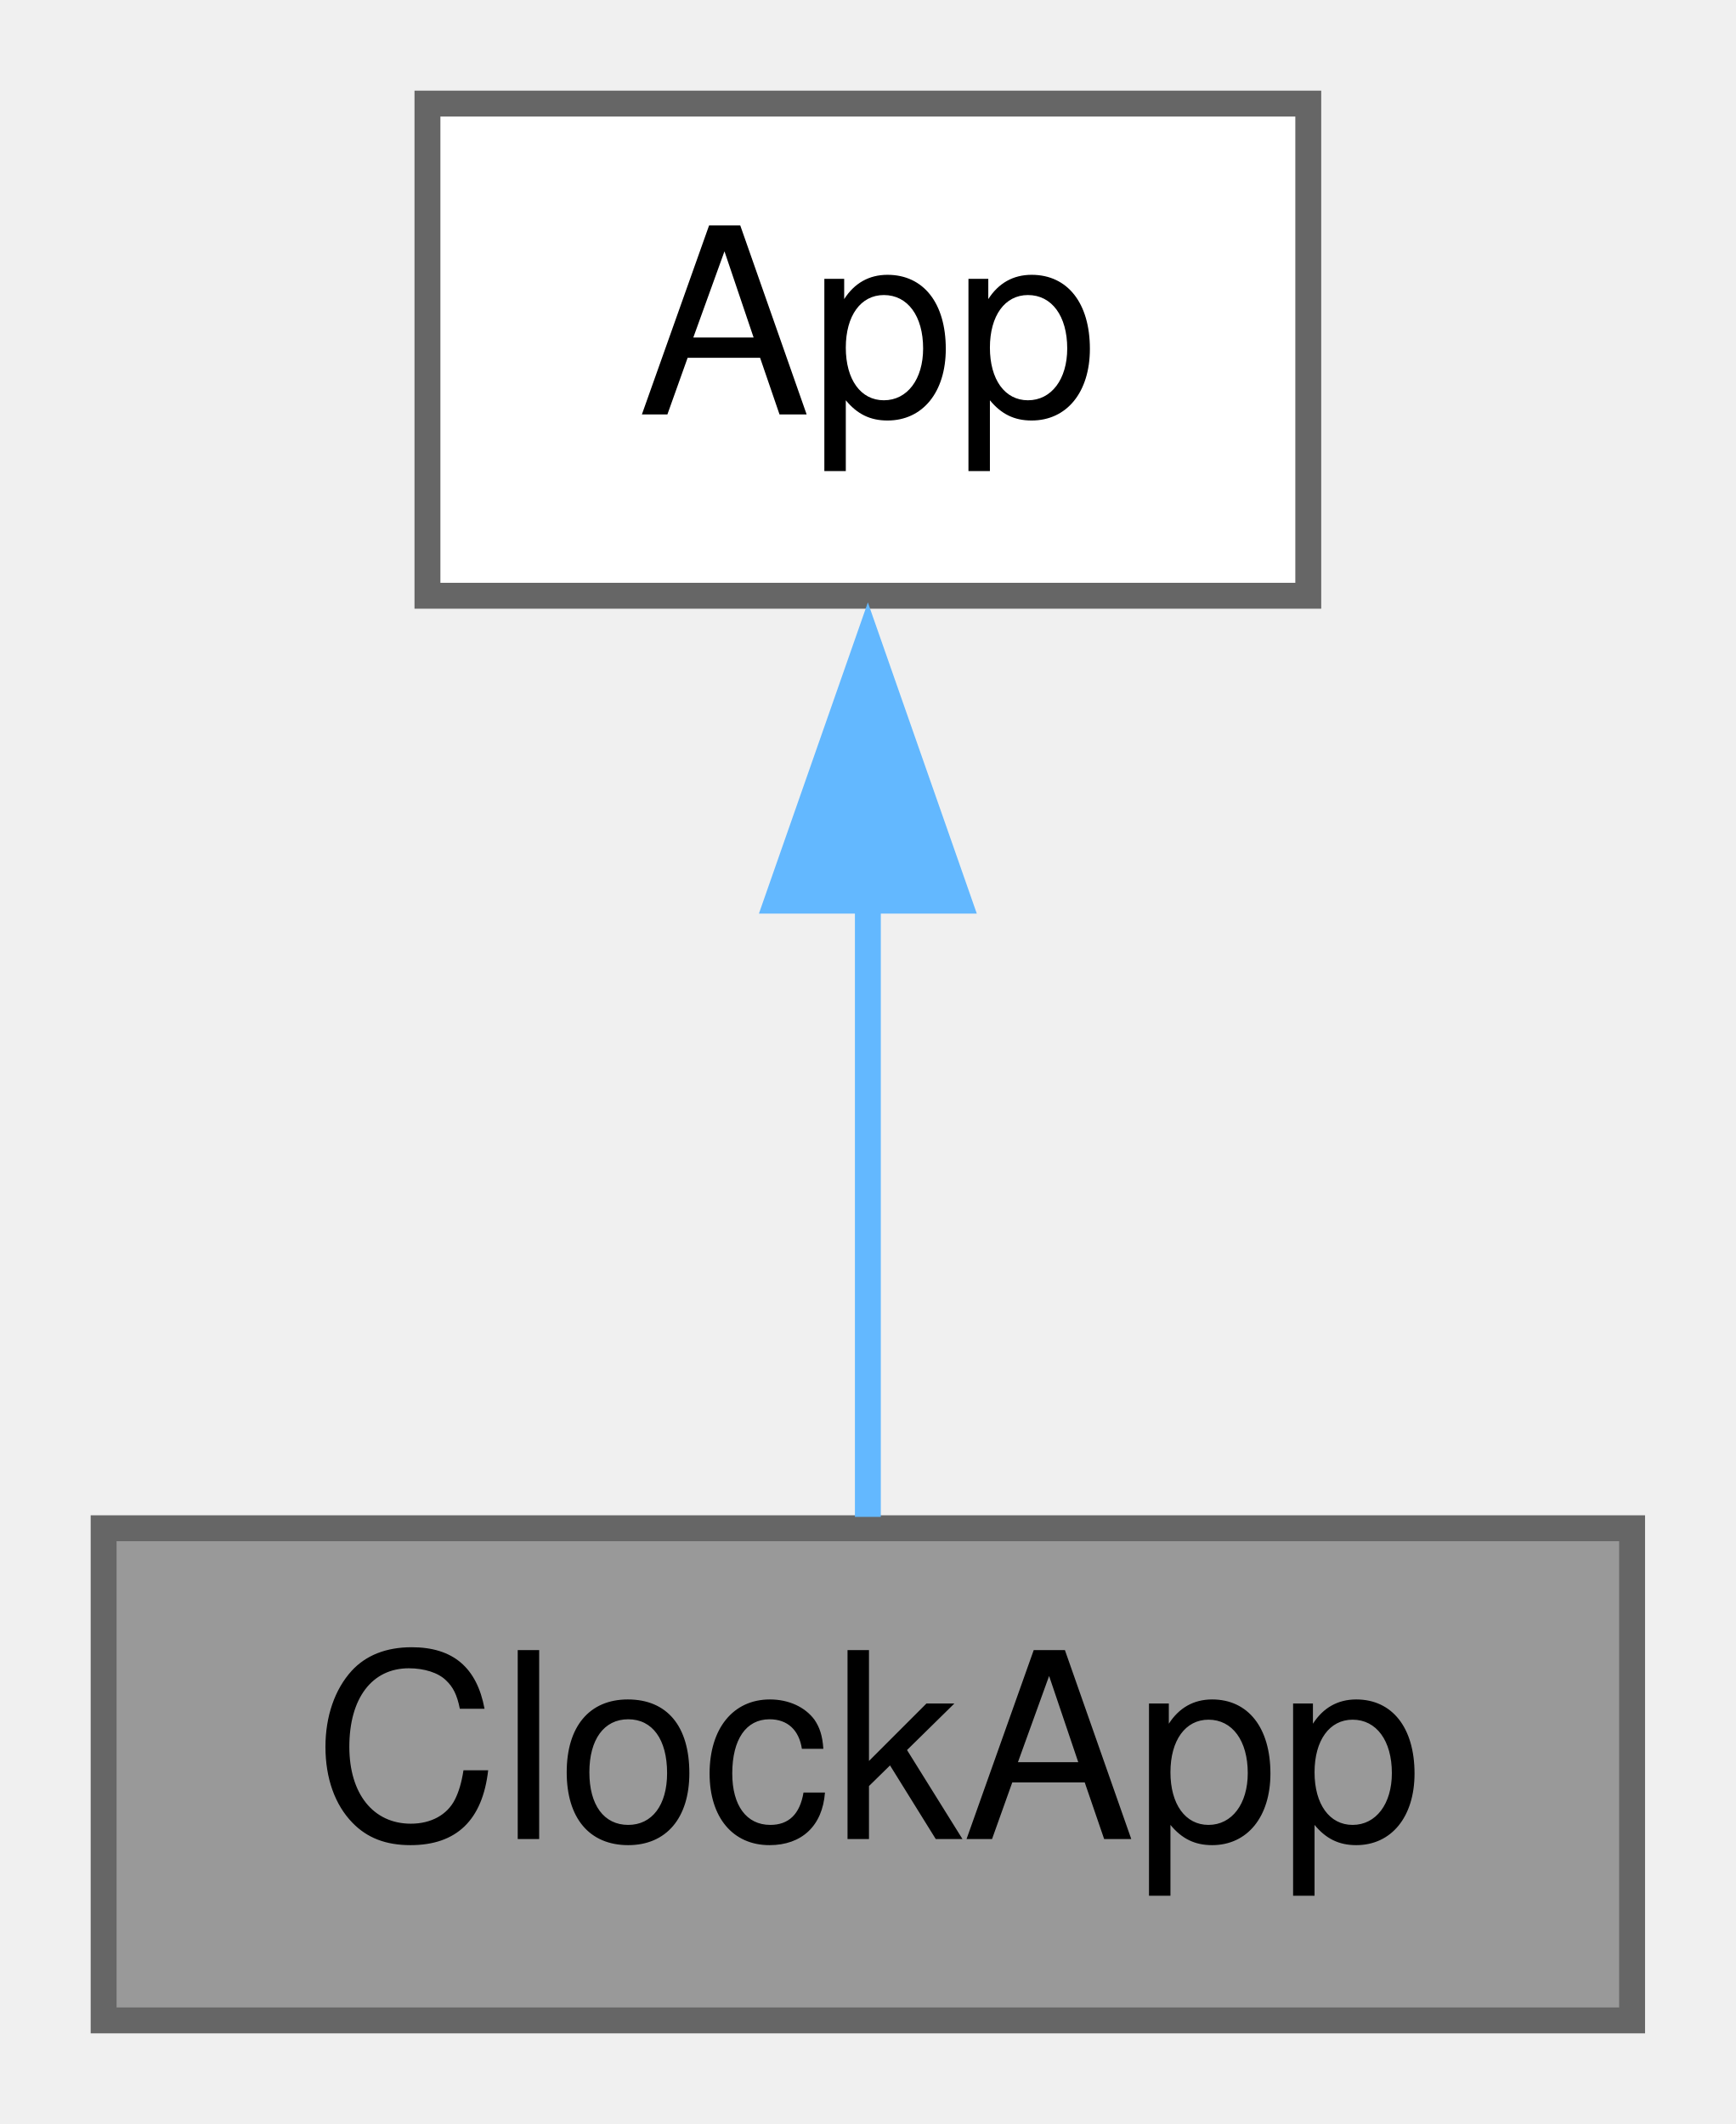
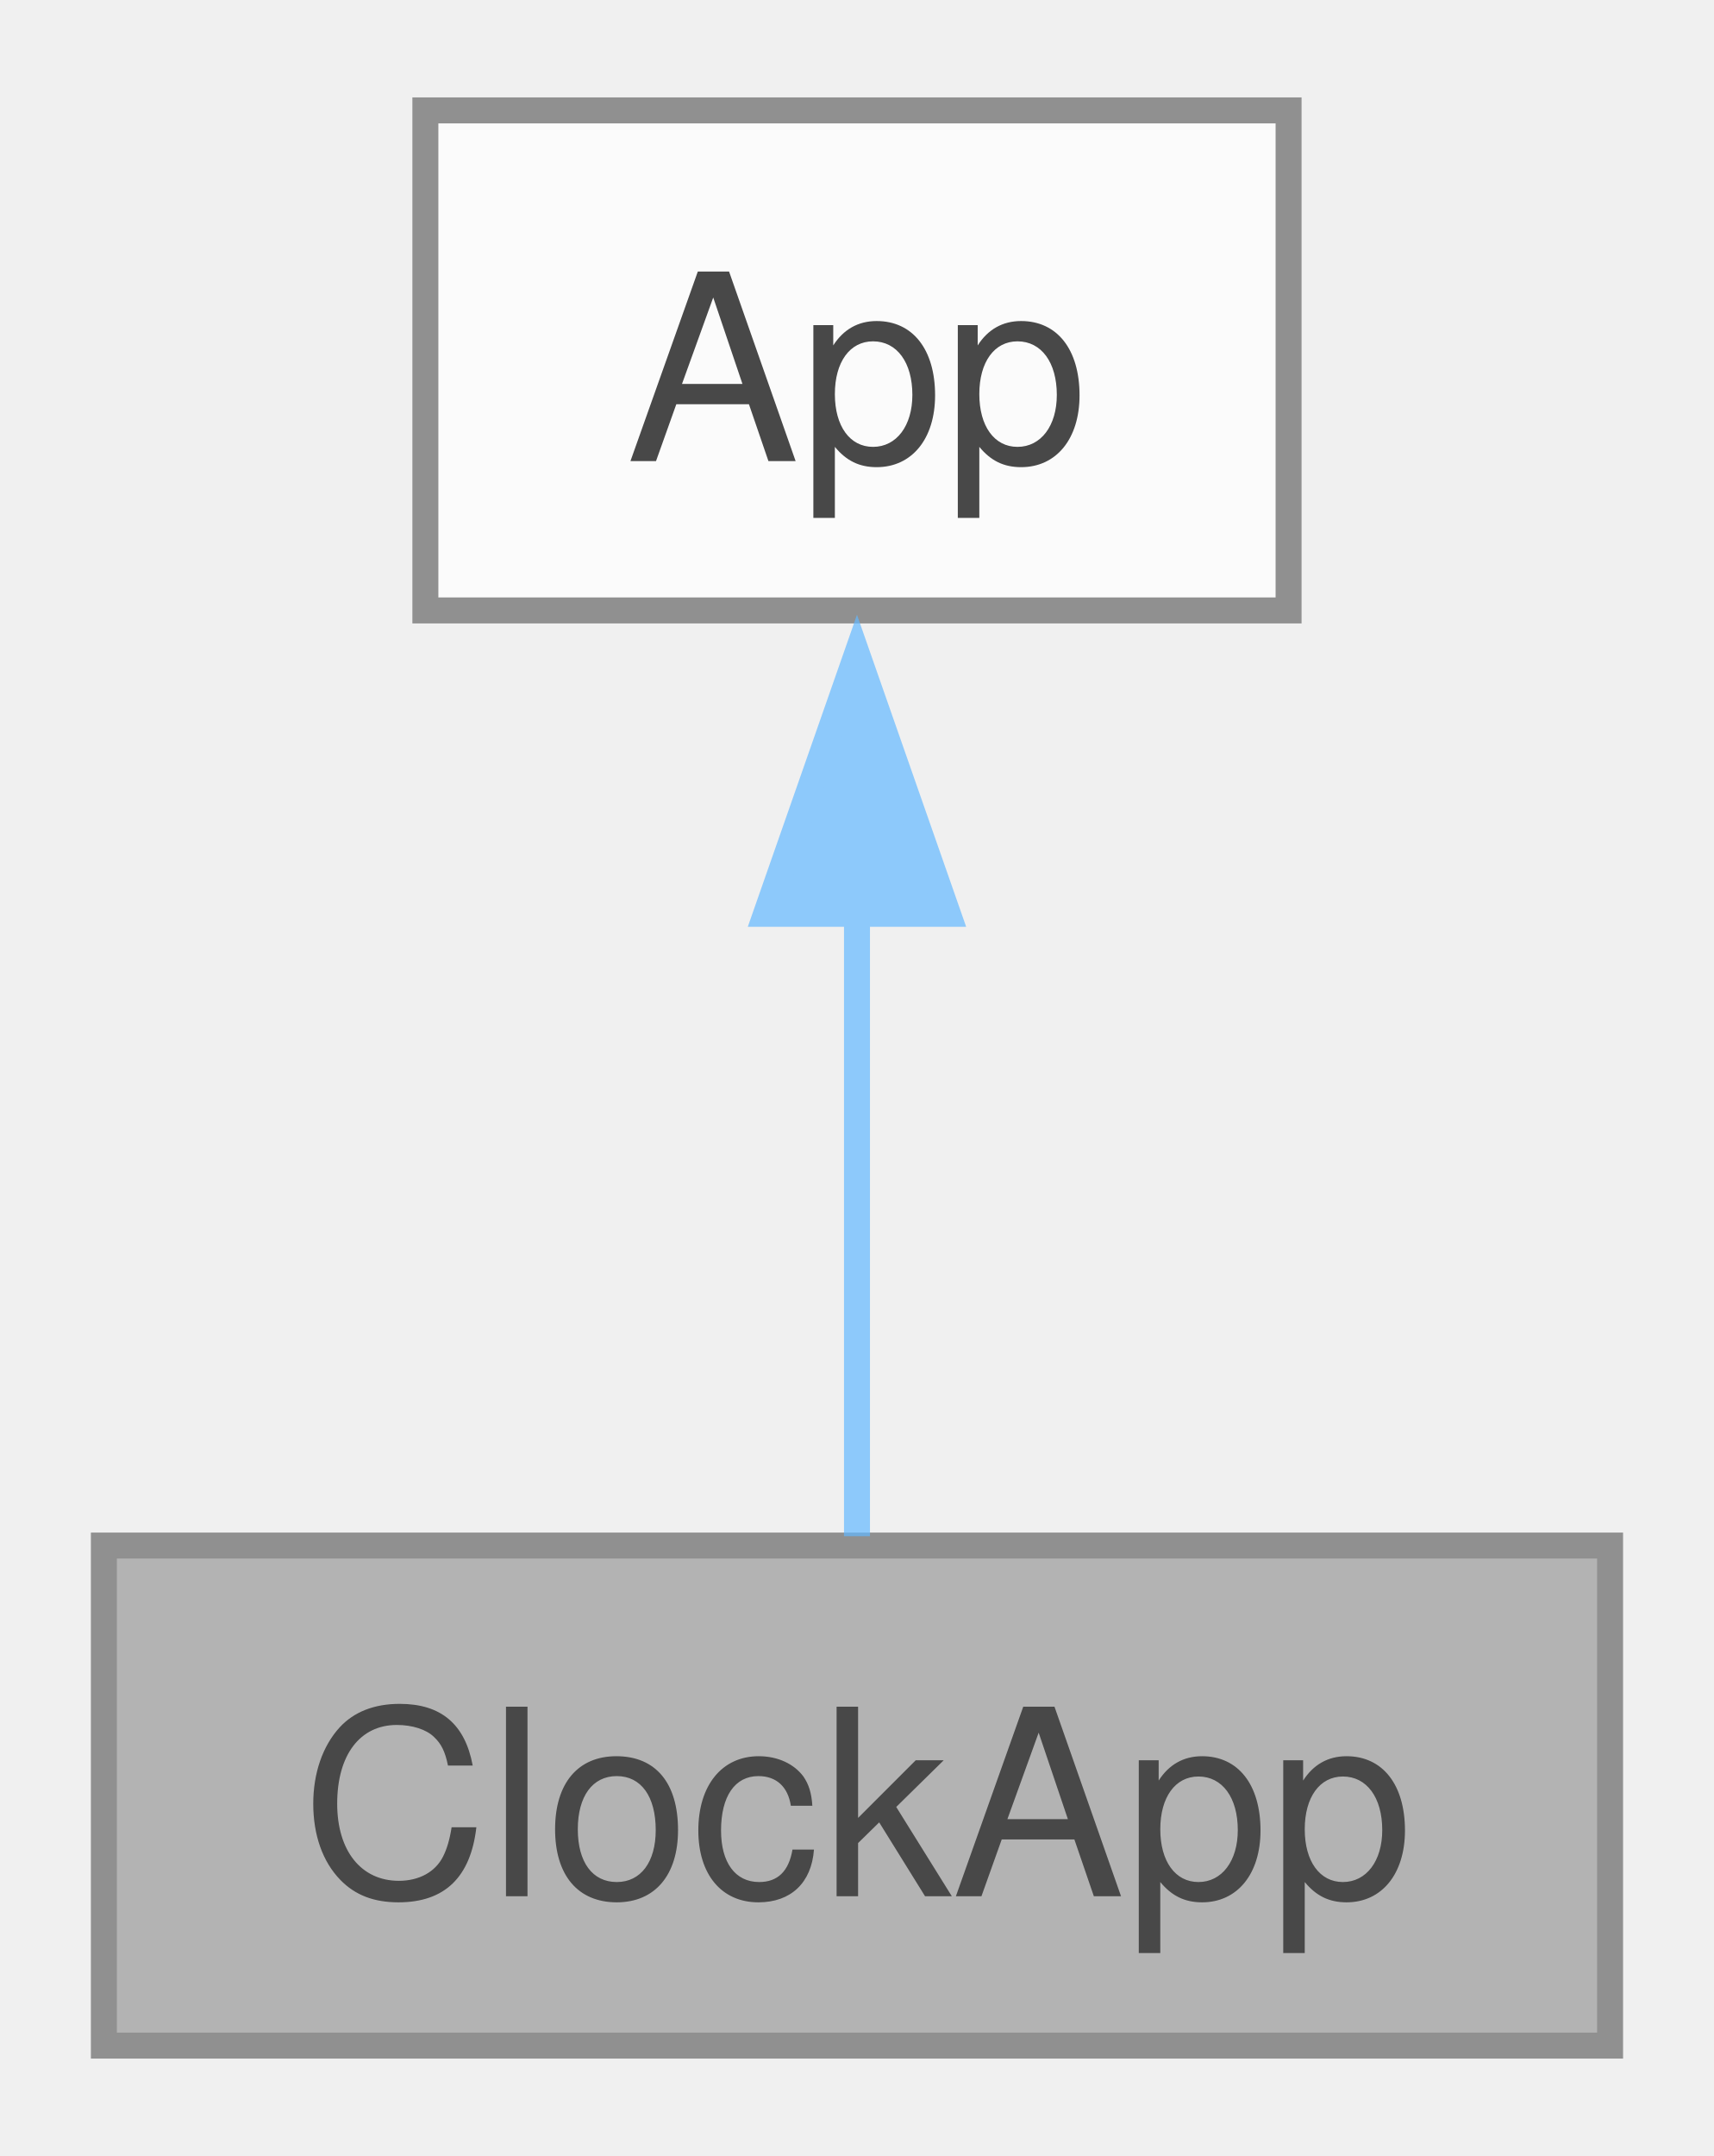
- <svg xmlns="http://www.w3.org/2000/svg" xmlns:xlink="http://www.w3.org/1999/xlink" width="67pt" height="82pt" viewBox="0.00 0.00 67.00 82.00">
-   <g id="graph0" class="graph" transform="scale(1 1) rotate(0) translate(4 78)">
-     <g id="node1" class="node">
-       <g id="a_node1">
-         <a xlink:title="Simple clock application.">
-           <polygon fill="#999999" stroke="#666666" points="59,-19 0,-19 0,0 59,0 59,-19" />
-           <text text-anchor="middle" x="29.5" y="-7" font-family="Helvetica,sans-Serif" font-size="10.00">ClockApp</text>
-         </a>
+ <svg xmlns="http://www.w3.org/2000/svg" xmlns:xlink="http://www.w3.org/1999/xlink" width="66pt" height="83pt" viewBox="0.00 0.00 66.00 82.50">
+   <svg id="main" version="1.1" xml:space="preserve">
+     <style type="text/css">
+ .node, .edge {opacity: 0.7;}
+ .node.selected, .edge.selected {opacity: 1;}
+ .edge:hover path { stroke: red; }
+ .edge:hover polygon { stroke: red; fill: red; }
+ </style>
+     <svg id="graph" class="graph">
+       <g id="graph0" class="graph" transform="scale(1 1) rotate(0) translate(4 78.5)">
+         <g id="Node000001" class="node">
+           <g id="a_Node000001">
+             <a xlink:title="Simple clock application.">
+               <polygon fill="#999999" stroke="#666666" points="58,-19.25 0,-19.25 0,0 58,0 58,-19.25" />
+               <text text-anchor="middle" x="29" y="-5.75" font-family="Helvetica,sans-Serif" font-size="10.00">ClockApp</text>
+             </a>
+           </g>
+         </g>
+         <g id="Node000002" class="node">
+           <g id="a_Node000002">
+             <a xlink:href="classApp.html" target="_top" xlink:title="Abstract base class for applications.">
+               <polygon fill="white" stroke="#666666" points="45.62,-74.5 12.38,-74.5 12.38,-55.25 45.62,-55.25 45.62,-74.5" />
+               <text text-anchor="middle" x="29" y="-61" font-family="Helvetica,sans-Serif" font-size="10.00">App</text>
+             </a>
+           </g>
+         </g>
+         <g id="edge1_Node000001_Node000002" class="edge">
+           <g id="a_edge1_Node000001_Node000002">
+             <a xlink:title=" ">
+               <path fill="none" stroke="#63b8ff" d="M29,-43.63C29,-35.34 29,-26.17 29,-19.61" />
+               <polygon fill="#63b8ff" stroke="#63b8ff" points="25.5,-43.57 29,-53.57 32.5,-43.57 25.5,-43.57" />
+             </a>
+           </g>
+         </g>
      </g>
-     </g>
-     <g id="node2" class="node">
-       <g id="a_node2">
-         <a xlink:href="classApp.html" target="_top" xlink:title="Abstract base class for applications.">
-           <polygon fill="white" stroke="#666666" points="46.5,-74 12.5,-74 12.5,-55 46.5,-55 46.5,-74" />
-           <text text-anchor="middle" x="29.5" y="-62" font-family="Helvetica,sans-Serif" font-size="10.00">App</text>
-         </a>
-       </g>
-     </g>
-     <g id="edge1" class="edge">
-       <path fill="none" stroke="#63b8ff" d="M29.5,-43.35C29.5,-35.1 29.5,-25.97 29.5,-19.44" />
-       <polygon fill="#63b8ff" stroke="#63b8ff" points="26,-43.23 29.5,-53.23 33,-43.23 26,-43.23" />
-     </g>
-   </g>
+     </svg>
+   </svg>
+   <style type="text/css">
+ 
+ [data-mouse-over-selected='false'] { opacity: 0.7; }
+ [data-mouse-over-selected='true']  { opacity: 1.0; }
+ 
+ </style>
</svg>
